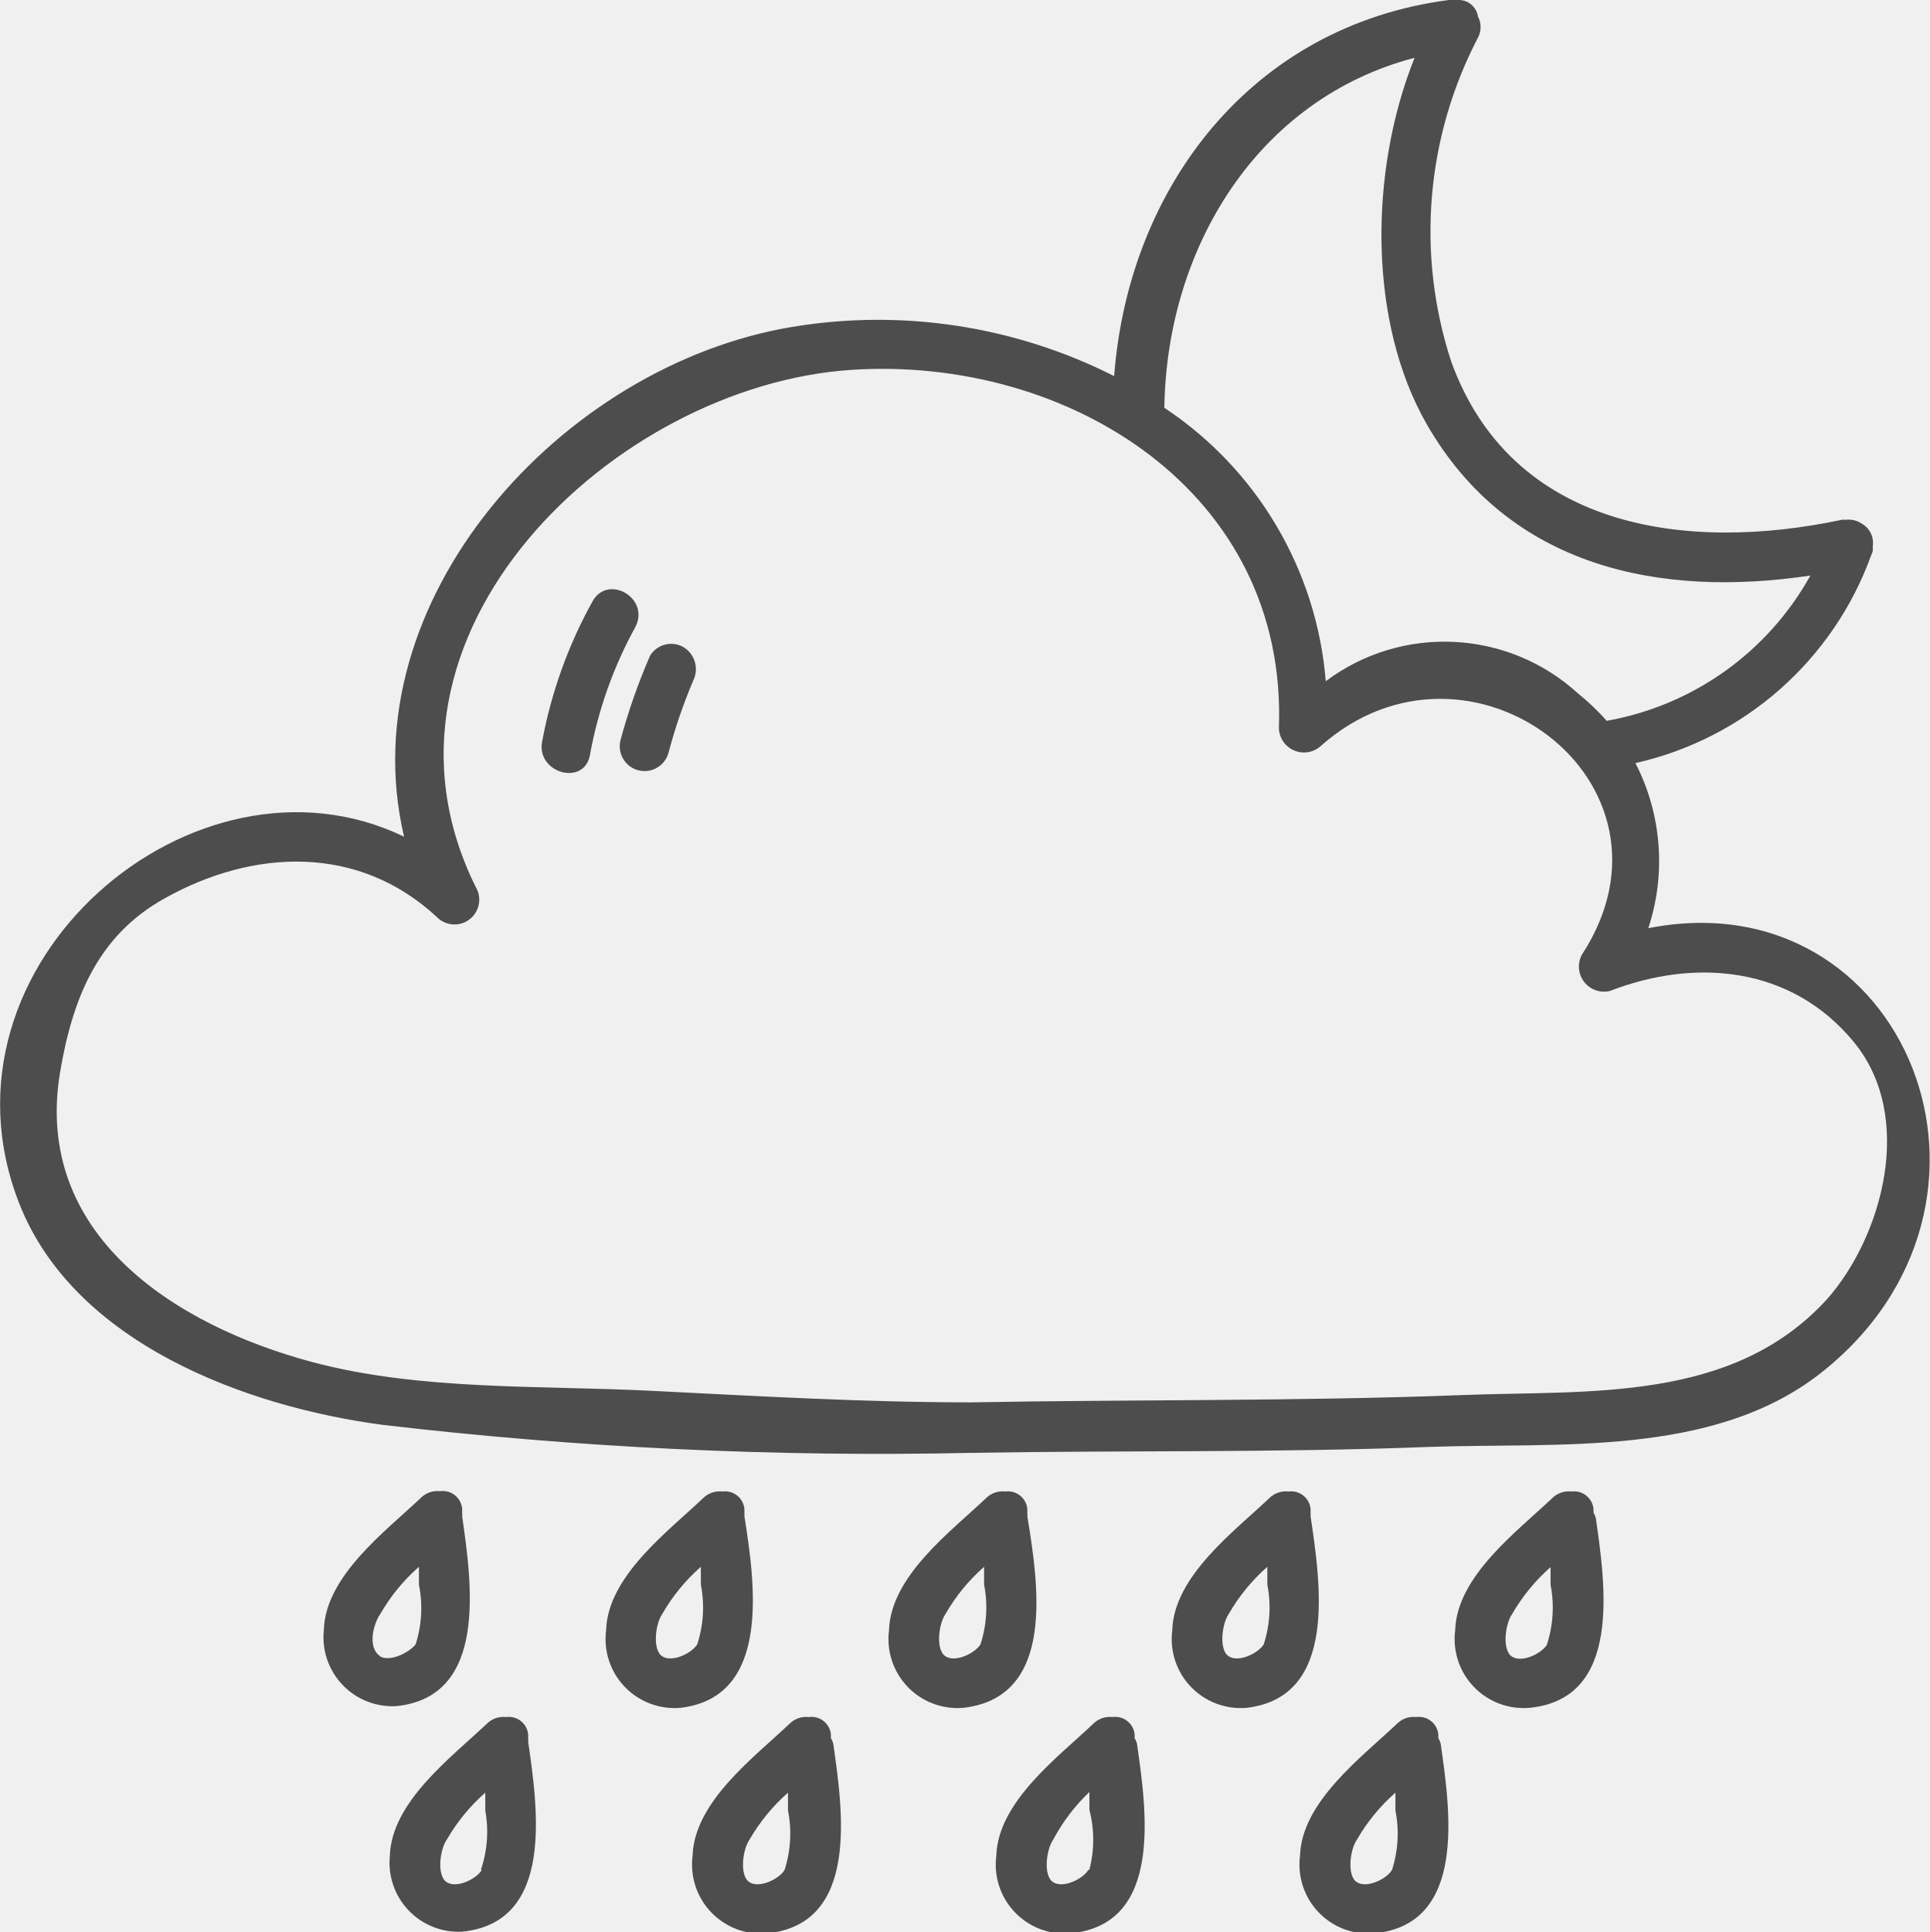
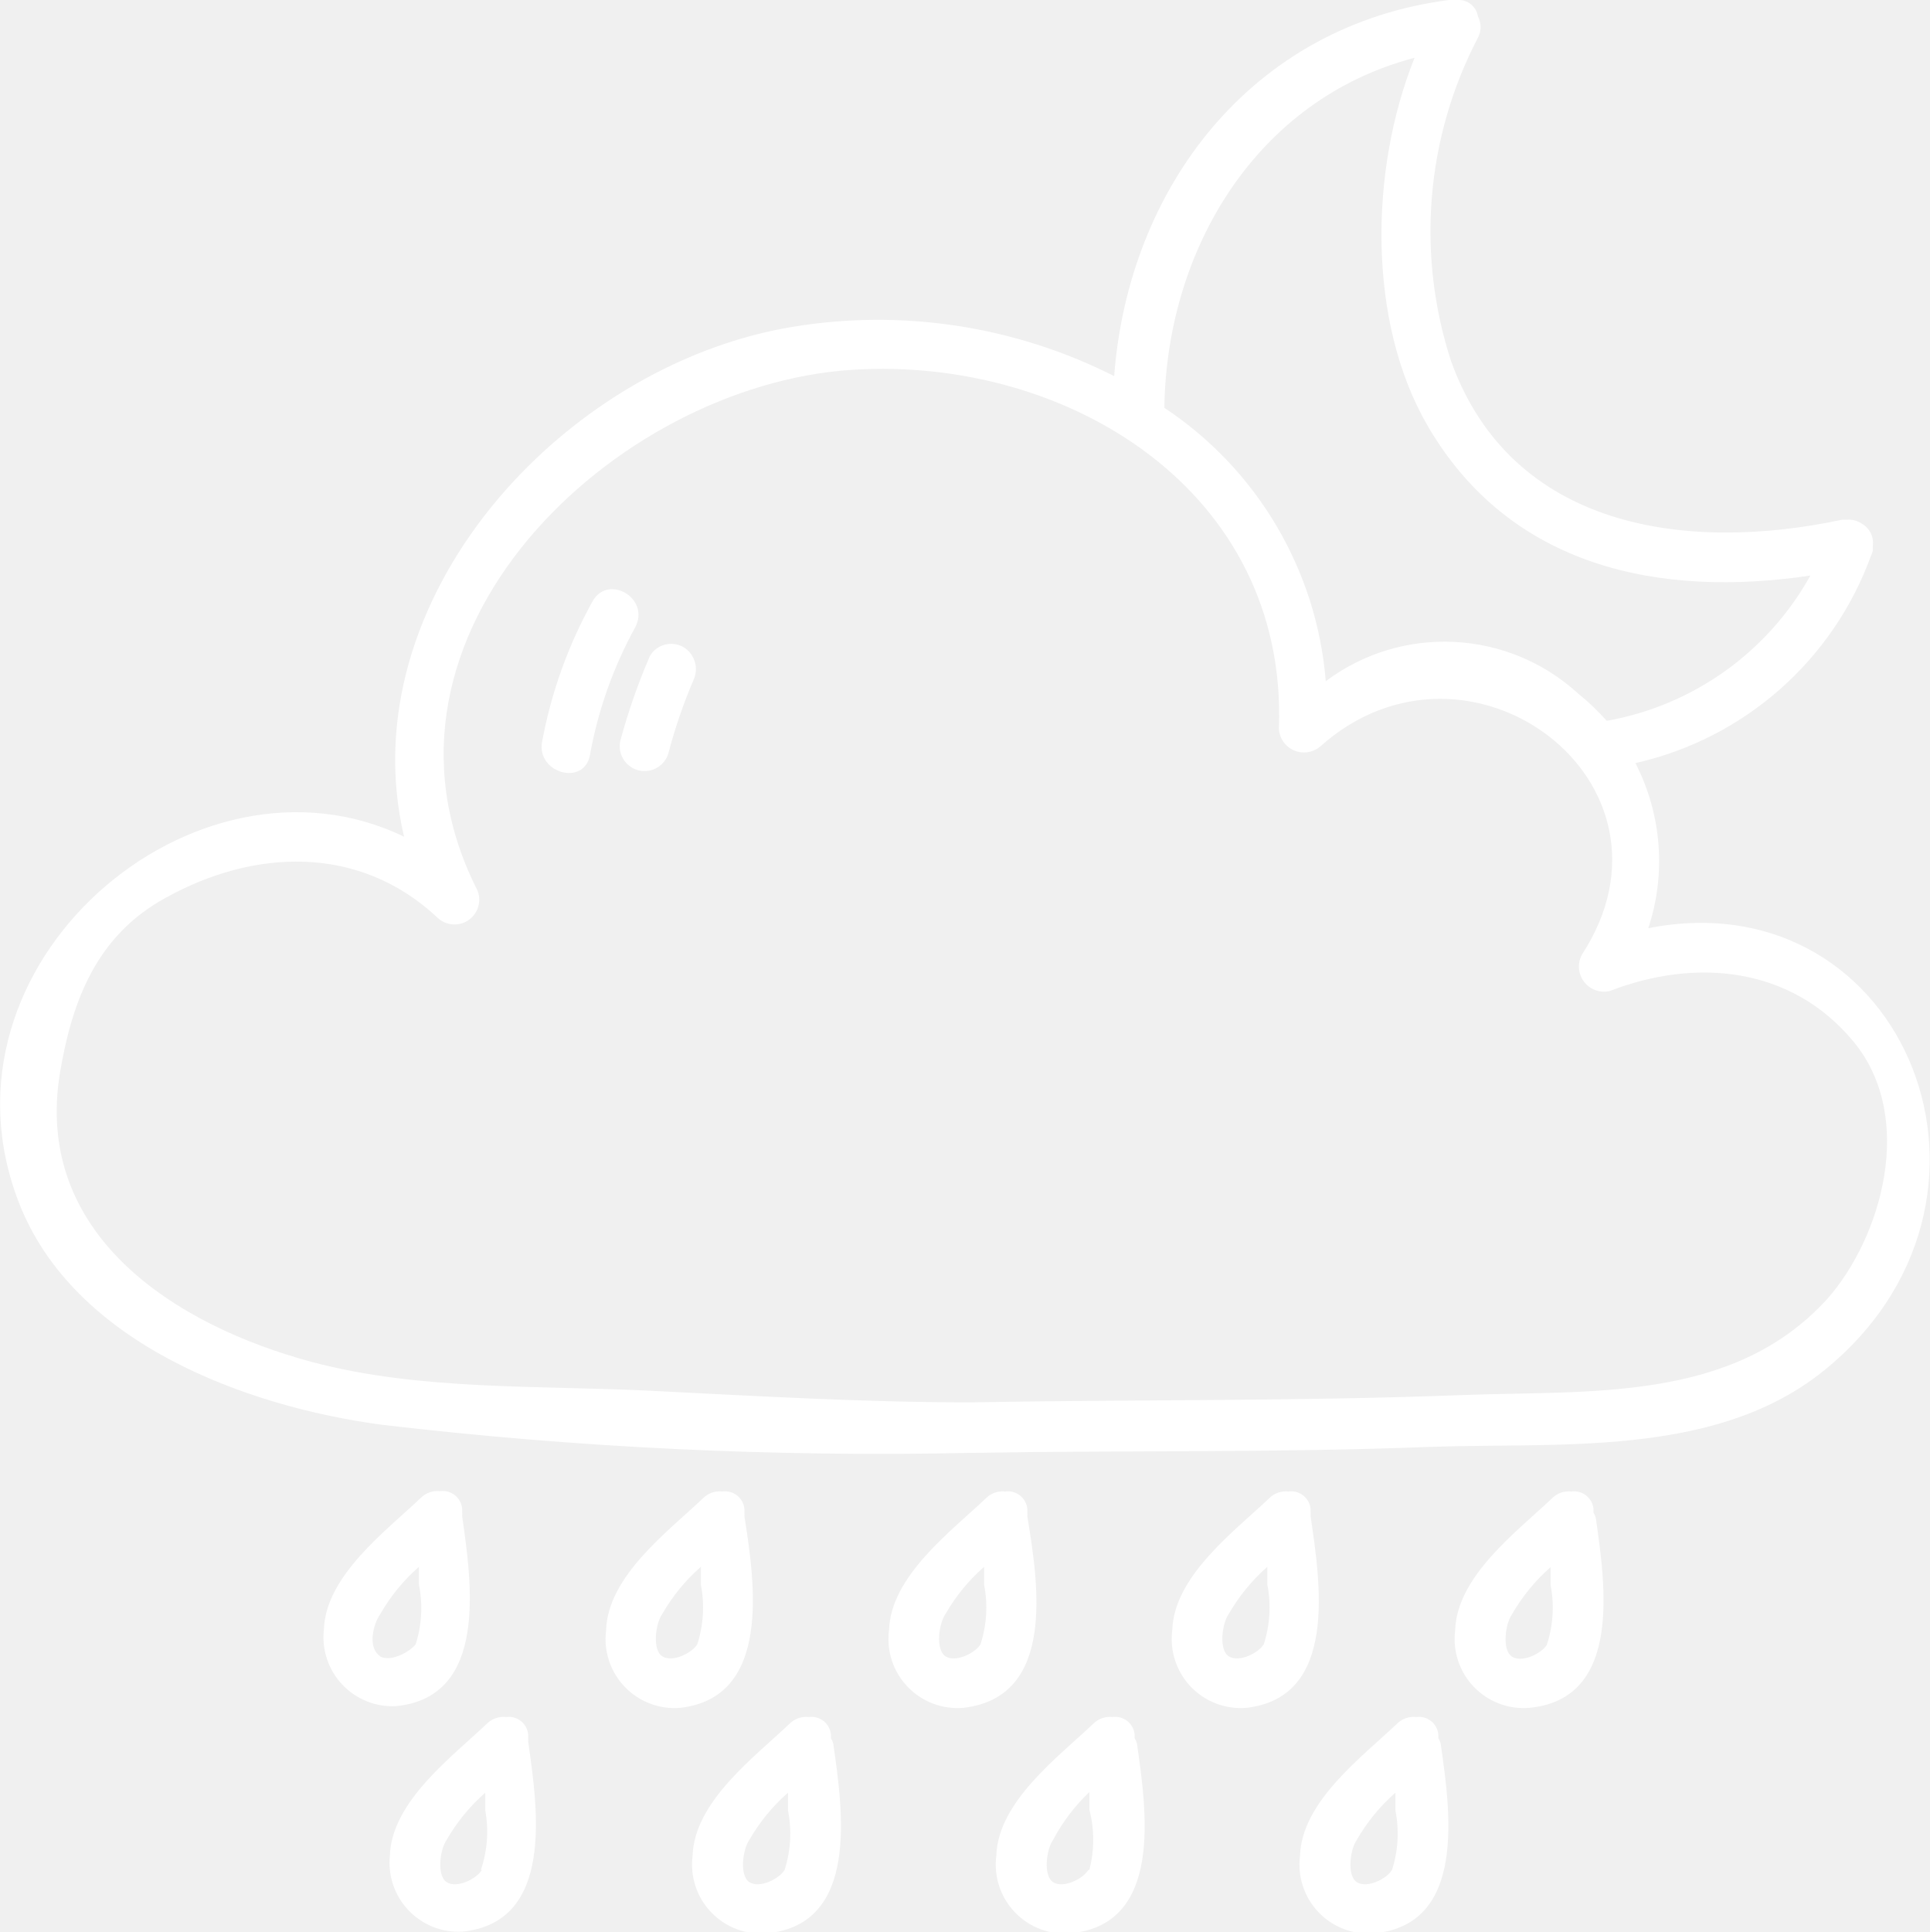
<svg xmlns="http://www.w3.org/2000/svg" viewBox="0 0 58.45 58.51">
  <defs>
-     <style>.cls-1{fill:#4d4d4d;}</style>
+     <style>.cls-1{fill:#fff;}</style>
  </defs>
  <g data-name="Layer 2" id="Layer_2">
    <g id="icon">
      <path class="cls-1" d="M49.93,28.11a6.48,6.48,0,0,0-.39-5,9.91,9.91,0,0,0,7.14-6.29.62.62,0,0,0,.05-.14l0-.07s0,0,0,0,0,0,0-.07a.67.67,0,0,0-.33-.68.71.71,0,0,0-.47-.12h-.13c-4.7,1-10,.29-11.84-4.79a12.68,12.68,0,0,1,.81-9.81.68.68,0,0,0,0-.64A.59.59,0,0,0,44.15,0L44,0l-.11,0c-6,.78-9.71,5.7-10.14,11.39A15.86,15.86,0,0,0,24,9.9c-7,1.16-13.44,8.3-11.76,15.44C5.92,22.28-2.25,29.2.58,36.44c1.66,4.24,6.87,6.16,11,6.71A128.92,128.92,0,0,0,29.4,44c4.62-.08,9.25,0,13.87-.18,3.91-.14,8.58.32,11.85-2.21C61.72,36.46,57.75,26.57,49.93,28.11ZM42.85,1.75c-1.38,3.44-1.41,8,.37,11.1,2.5,4.35,7.08,5.26,11.62,4.58a8.82,8.82,0,0,1-6.17,4.4A7.14,7.14,0,0,0,47.8,21a6,6,0,0,0-7.64-.37,11,11,0,0,0-4.89-8.28C35.34,7.52,38.08,3,42.85,1.75Zm12.49,37.6c-2.87,3.14-7.21,2.75-11.08,2.9-4.95.19-9.9.13-14.86.22-3.23,0-6.45-.19-9.67-.35-3.39-.17-7,0-10.27-.87C5.27,40.13,1,37.37,1.82,32.47,2.19,30.29,2.93,28.34,5,27.2c2.67-1.49,5.85-1.64,8.23.57a.75.75,0,0,0,1.18-.91c-3.78-7.63,4.2-15.2,11.4-15.66,6.56-.42,13.2,3.7,12.93,10.86A.76.76,0,0,0,40,22.6c4.49-4,11.32,1.09,7.92,6.31a.76.76,0,0,0,.85,1.1c2.59-1,5.49-.75,7.38,1.54S57,37.48,55.34,39.35Z" />
      <path class="cls-1" d="M17.95,18.21a14,14,0,0,0-1.53,4.26c-.17.94,1.27,1.35,1.45.4A12.72,12.72,0,0,1,19.24,19C19.71,18.12,18.42,17.37,17.95,18.21Z" />
      <path class="cls-1" d="M20.69,19.59a.75.75,0,0,0-1,.27,18.61,18.61,0,0,0-.89,2.54.75.75,0,0,0,1.45.4A16,16,0,0,1,21,20.61.78.78,0,0,0,20.69,19.59Z" />
      <path class="cls-1" d="M22.55,45.92a.64.64,0,0,0,0-.11l0-.11a.59.59,0,0,0-.67-.53.71.71,0,0,0-.58.2c-1.05,1-2.89,2.36-2.94,4a2.09,2.09,0,0,0,2.26,2.35C23.37,51.39,22.87,47.95,22.55,45.92ZM21.12,49.8c-.16.26-.75.56-1.06.36s-.2-1,0-1.28a5.64,5.64,0,0,1,1.17-1.43c0,.18,0,.36,0,.54A3.6,3.6,0,0,1,21.12,49.8Z" />
      <path class="cls-1" d="M31.12,45.92a.63.63,0,0,0,0-.11l0-.11a.59.59,0,0,0-.67-.53.71.71,0,0,0-.58.2c-1.05,1-2.89,2.36-2.94,4a2.09,2.09,0,0,0,2.26,2.35C32,51.39,31.45,47.95,31.12,45.92ZM29.7,49.8c-.16.26-.75.56-1.06.36s-.2-1,0-1.28a5.65,5.65,0,0,1,1.17-1.43c0,.18,0,.36,0,.54A3.6,3.6,0,0,1,29.7,49.8Z" />
      <path class="cls-1" d="M16,52.64l0-.11a.59.59,0,0,0-.67-.53.71.71,0,0,0-.58.2c-1.05,1-2.89,2.36-2.94,4A2.09,2.09,0,0,0,14,58.5c2.8-.28,2.29-3.72,2-5.75A.63.63,0,0,0,16,52.64Zm-1.41,4c-.16.26-.75.56-1.06.36s-.2-1,0-1.28a5.65,5.65,0,0,1,1.17-1.43c0,.18,0,.36,0,.54A3.6,3.6,0,0,1,14.57,56.62Z" />
      <path class="cls-1" d="M25.17,52.64l0-.11a.59.59,0,0,0-.67-.53.71.71,0,0,0-.58.2c-1.05,1-2.89,2.36-2.94,4a2.09,2.09,0,0,0,2.26,2.35c2.8-.28,2.29-3.72,2-5.75A.62.62,0,0,0,25.17,52.64Zm-1.41,4c-.16.26-.75.56-1.06.36s-.2-1,0-1.28a5.64,5.64,0,0,1,1.17-1.43c0,.18,0,.36,0,.54A3.6,3.6,0,0,1,23.77,56.62Z" />
      <path class="cls-1" d="M34.37,52.64l0-.11a.59.59,0,0,0-.67-.53.71.71,0,0,0-.58.2c-1.05,1-2.89,2.36-2.94,4a2.09,2.09,0,0,0,2.26,2.35c2.8-.28,2.29-3.72,2-5.75A.63.63,0,0,0,34.37,52.64Zm-1.41,4c-.16.26-.75.56-1.06.36s-.2-1,0-1.28A5.64,5.64,0,0,1,33,54.27c0,.18,0,.36,0,.54A3.6,3.6,0,0,1,33,56.62Z" />
      <path class="cls-1" d="M14,45.92a.62.62,0,0,0,0-.11l0-.12a.59.59,0,0,0-.67-.53.71.71,0,0,0-.58.2c-1.05,1-2.89,2.36-2.94,4A2.09,2.09,0,0,0,12,51.67C14.79,51.39,14.29,47.95,14,45.92Zm-2.48,4.24c-.41-.27-.2-1,0-1.28a5.64,5.64,0,0,1,1.17-1.43c0,.18,0,.36,0,.54a3.6,3.6,0,0,1-.1,1.81C12.38,50.06,11.79,50.35,11.49,50.15Z" />
      <path class="cls-1" d="M48.27,45.81l0-.11a.59.59,0,0,0-.67-.53.71.71,0,0,0-.58.2c-1.05,1-2.89,2.36-2.94,4a2.09,2.09,0,0,0,2.26,2.35c2.8-.28,2.29-3.72,2-5.75A.63.63,0,0,0,48.27,45.81Zm-1.41,4c-.16.26-.75.56-1.06.36s-.2-1,0-1.28a5.65,5.65,0,0,1,1.17-1.43c0,.18,0,.36,0,.54A3.6,3.6,0,0,1,46.86,49.8Z" />
      <path class="cls-1" d="M43.57,52.64l0-.11a.59.59,0,0,0-.67-.53.71.71,0,0,0-.58.2c-1.05,1-2.89,2.36-2.94,4a2.09,2.09,0,0,0,2.26,2.35c2.8-.28,2.29-3.72,2-5.75A.63.63,0,0,0,43.57,52.64Zm-1.41,4c-.16.26-.75.56-1.06.36s-.2-1,0-1.28a5.64,5.64,0,0,1,1.17-1.43c0,.18,0,.36,0,.54A3.6,3.6,0,0,1,42.17,56.62Z" />
      <path class="cls-1" d="M39.7,45.92a.64.64,0,0,0,0-.11l0-.11a.59.59,0,0,0-.67-.53.71.71,0,0,0-.58.2c-1.05,1-2.89,2.36-2.94,4a2.09,2.09,0,0,0,2.26,2.35C40.53,51.39,40,47.95,39.7,45.92ZM38.28,49.8c-.16.26-.75.56-1.06.36s-.2-1,0-1.28a5.65,5.65,0,0,1,1.17-1.43c0,.18,0,.36,0,.54A3.6,3.6,0,0,1,38.28,49.8Z" />
    </g>
  </g>
</svg>
